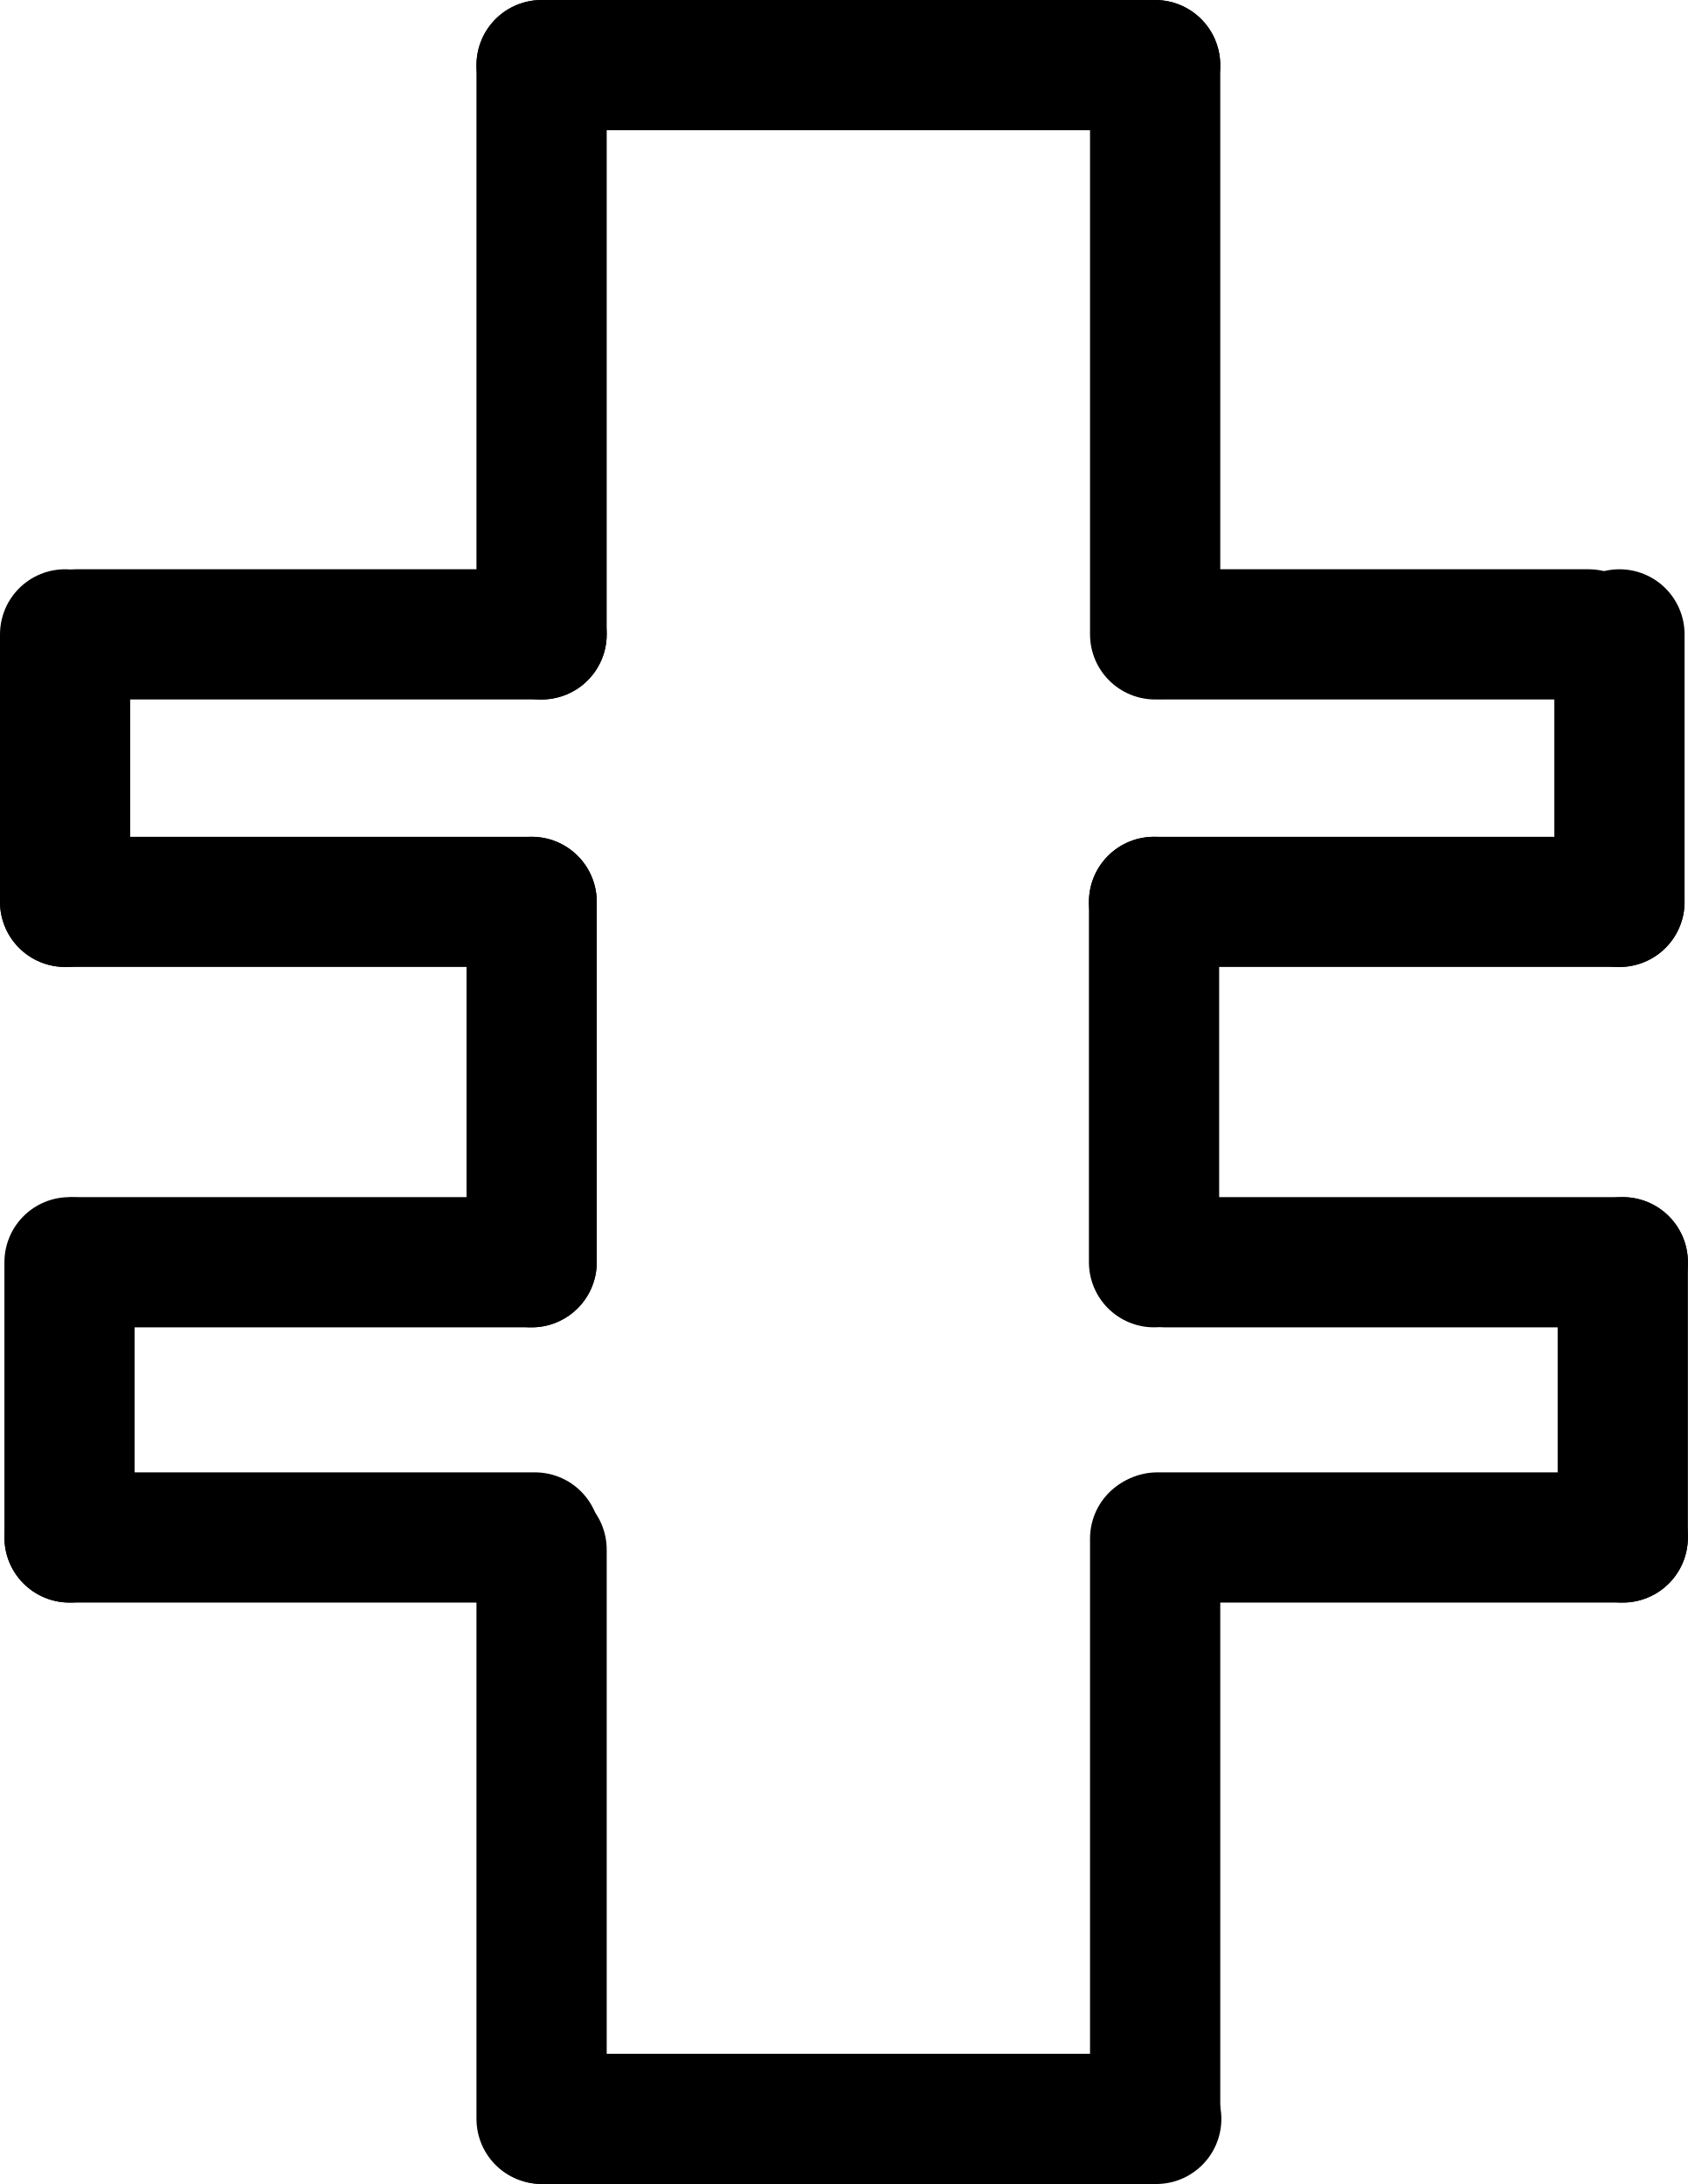
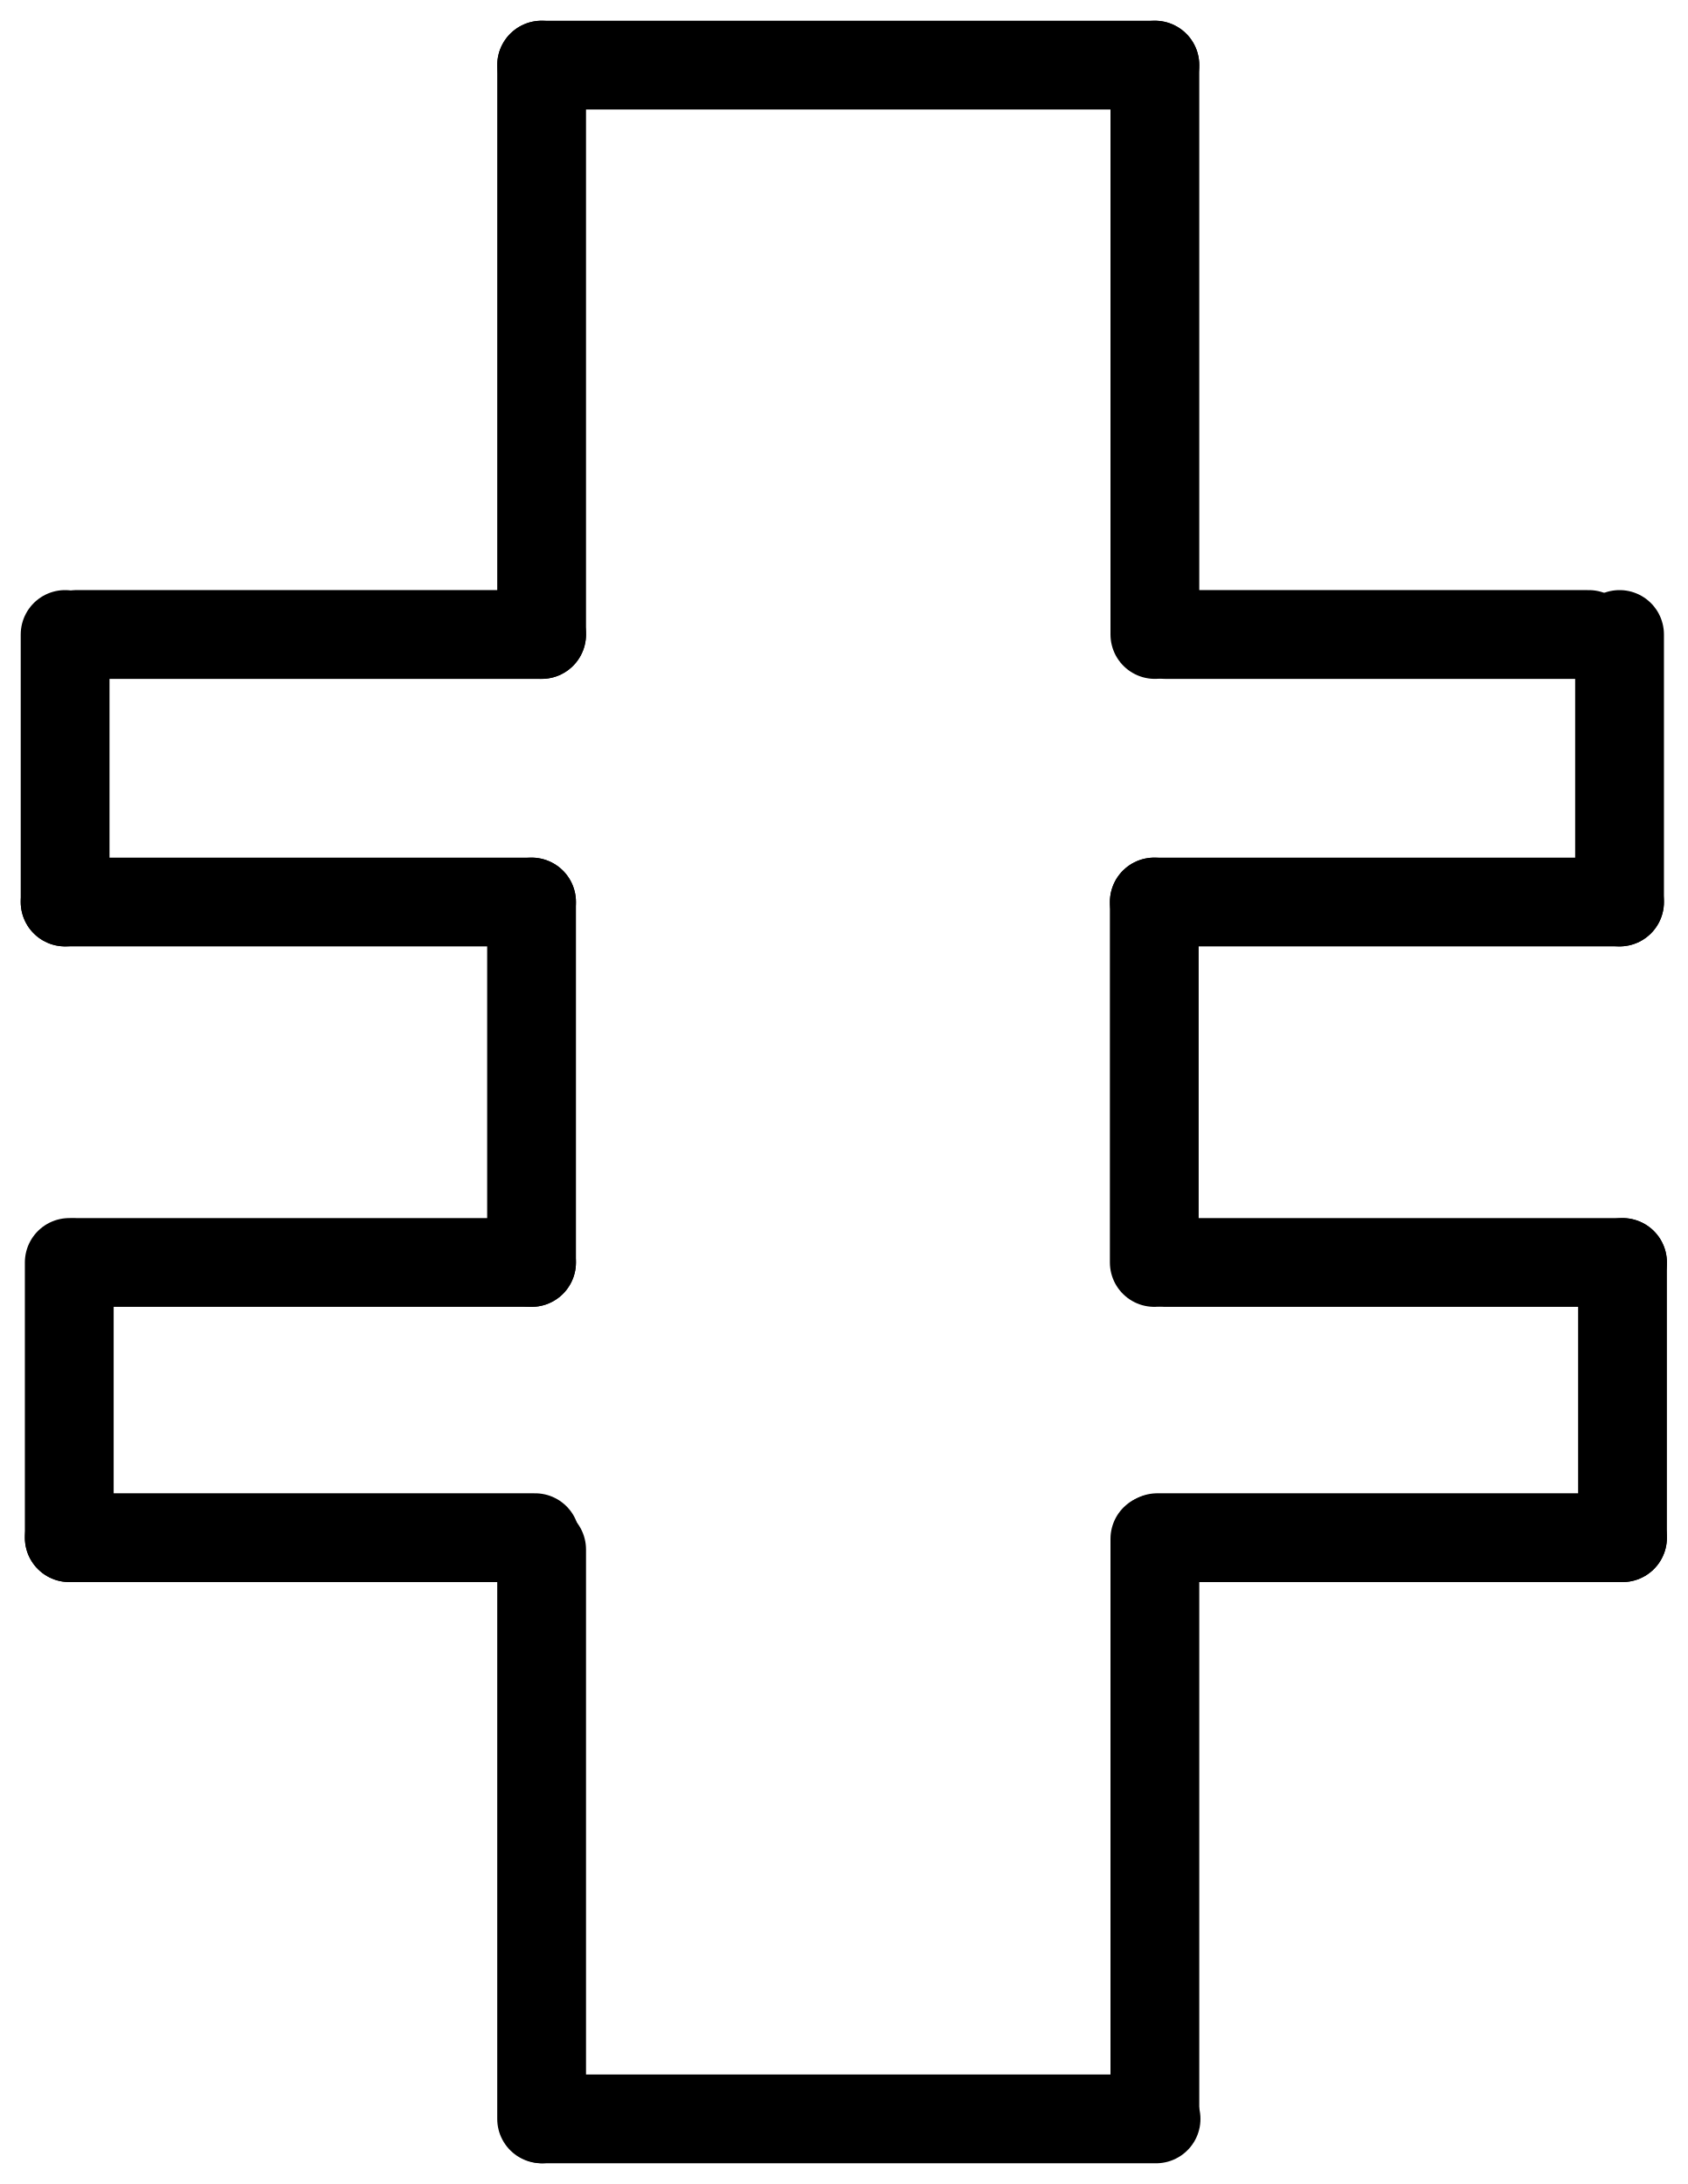
- <svg xmlns="http://www.w3.org/2000/svg" id="Layer_1" data-name="Layer 1" viewBox="0 0 285.145 369">
+ <svg xmlns="http://www.w3.org/2000/svg" id="Layer_1" data-name="Layer 1" version="1.1" viewBox="0 0 285.1 369">
  <defs>
    <style>
      .cls-1 {
        fill: none;
        stroke: #000;
        stroke-linecap: round;
        stroke-linejoin: round;
-         stroke-width: 22px;
+         stroke-width: 15px;
      }
    </style>
  </defs>
-   <line class="cls-1" x1="12.868" y1="107.181" x2="91.494" y2="107.181" />
-   <line class="cls-1" x1="91.494" y1="107.181" x2="91.494" y2="11" />
-   <line class="cls-1" x1="91.494" y1="11" x2="195.145" y2="11" />
-   <line class="cls-1" x1="195.145" y1="107.181" x2="195.145" y2="11" />
-   <line class="cls-1" x1="196.826" y1="107.181" x2="268.355" y2="107.181" />
-   <line class="cls-1" x1="194.959" y1="152.377" x2="273.584" y2="152.377" />
-   <line class="cls-1" x1="196.826" y1="213.261" x2="274.145" y2="213.261" />
-   <line class="cls-1" x1="195.519" y1="259.764" x2="274.145" y2="259.764" />
-   <line class="cls-1" x1="11" y1="152.377" x2="89.813" y2="152.377" />
-   <line class="cls-1" x1="12.868" y1="213.261" x2="89.813" y2="213.261" />
-   <line class="cls-1" x1="11.747" y1="259.764" x2="90.373" y2="259.764" />
-   <line class="cls-1" x1="91.494" y1="358" x2="91.494" y2="261.819" />
-   <line class="cls-1" x1="91.68" y1="358" x2="195.332" y2="358" />
-   <line class="cls-1" x1="195.145" y1="356.132" x2="195.145" y2="259.951" />
-   <line class="cls-1" x1="11" y1="107.181" x2="11" y2="152.377" />
-   <line class="cls-1" x1="273.584" y1="107.181" x2="273.584" y2="152.377" />
-   <line class="cls-1" x1="89.813" y1="152.377" x2="89.813" y2="213.261" />
-   <line class="cls-1" x1="194.959" y1="152.377" x2="194.959" y2="213.261" />
-   <line class="cls-1" x1="274.145" y1="213.261" x2="274.145" y2="259.764" />
-   <line class="cls-1" x1="11.747" y1="213.261" x2="11.747" y2="259.764" />
+   <line class="cls-1" x1="12.9" y1="107.2" x2="91.5" y2="107.2" />
+   <line class="cls-1" x1="91.5" y1="107.2" x2="91.5" y2="11" />
+   <line class="cls-1" x1="91.5" y1="11" x2="195.1" y2="11" />
+   <line class="cls-1" x1="195.1" y1="107.2" x2="195.1" y2="11" />
+   <line class="cls-1" x1="196.8" y1="107.2" x2="268.4" y2="107.2" />
+   <line class="cls-1" x1="195" y1="152.4" x2="273.6" y2="152.4" />
+   <line class="cls-1" x1="196.8" y1="213.3" x2="274.1" y2="213.3" />
+   <line class="cls-1" x1="195.5" y1="259.8" x2="274.1" y2="259.8" />
+   <line class="cls-1" x1="11" y1="152.4" x2="89.8" y2="152.4" />
+   <line class="cls-1" x1="12.9" y1="213.3" x2="89.8" y2="213.3" />
+   <line class="cls-1" x1="11.7" y1="259.8" x2="90.4" y2="259.8" />
+   <line class="cls-1" x1="91.5" y1="358" x2="91.5" y2="261.8" />
+   <line class="cls-1" x1="91.7" y1="358" x2="195.3" y2="358" />
+   <line class="cls-1" x1="195.1" y1="356.1" x2="195.1" y2="260" />
+   <line class="cls-1" x1="11" y1="107.2" x2="11" y2="152.4" />
+   <line class="cls-1" x1="273.6" y1="107.2" x2="273.6" y2="152.4" />
+   <line class="cls-1" x1="89.8" y1="152.4" x2="89.8" y2="213.3" />
+   <line class="cls-1" x1="195" y1="152.4" x2="195" y2="213.3" />
+   <line class="cls-1" x1="274.1" y1="213.3" x2="274.1" y2="259.8" />
+   <line class="cls-1" x1="11.7" y1="213.3" x2="11.7" y2="259.8" />
</svg>
